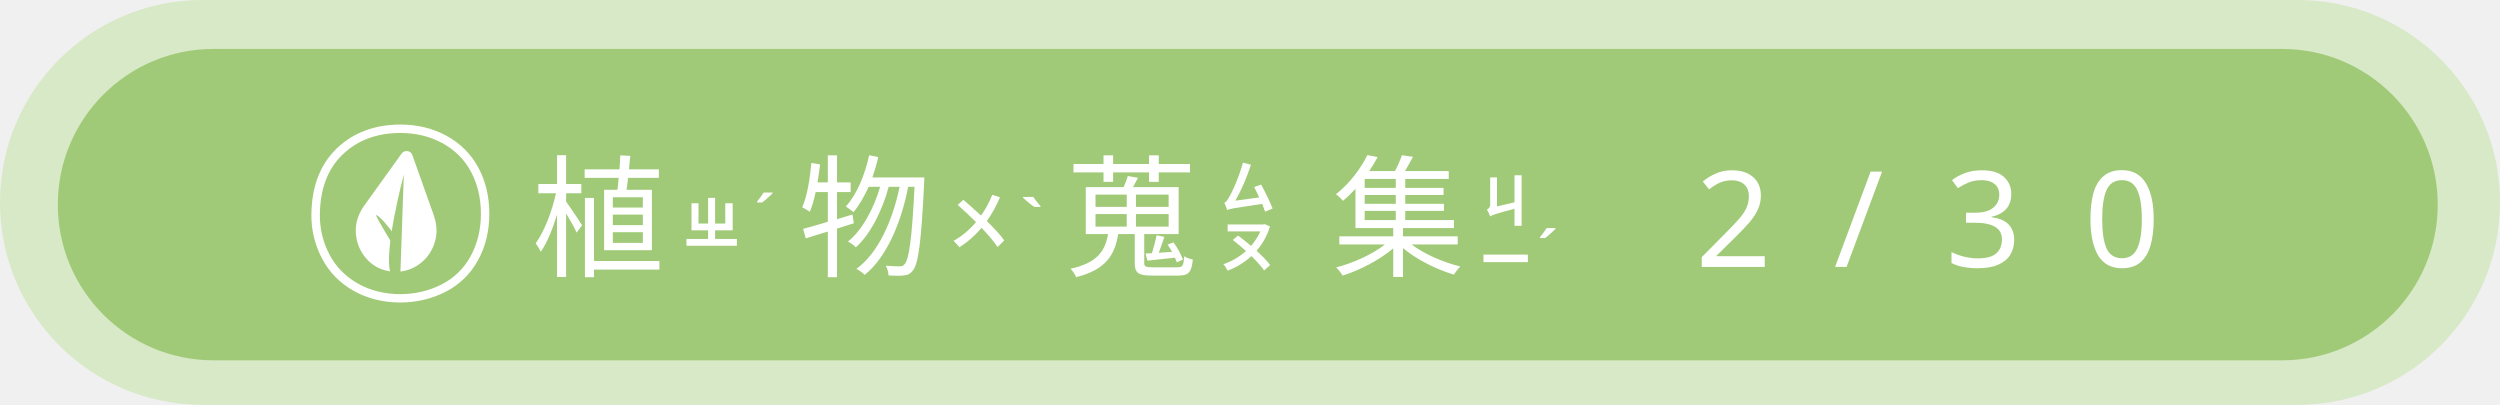
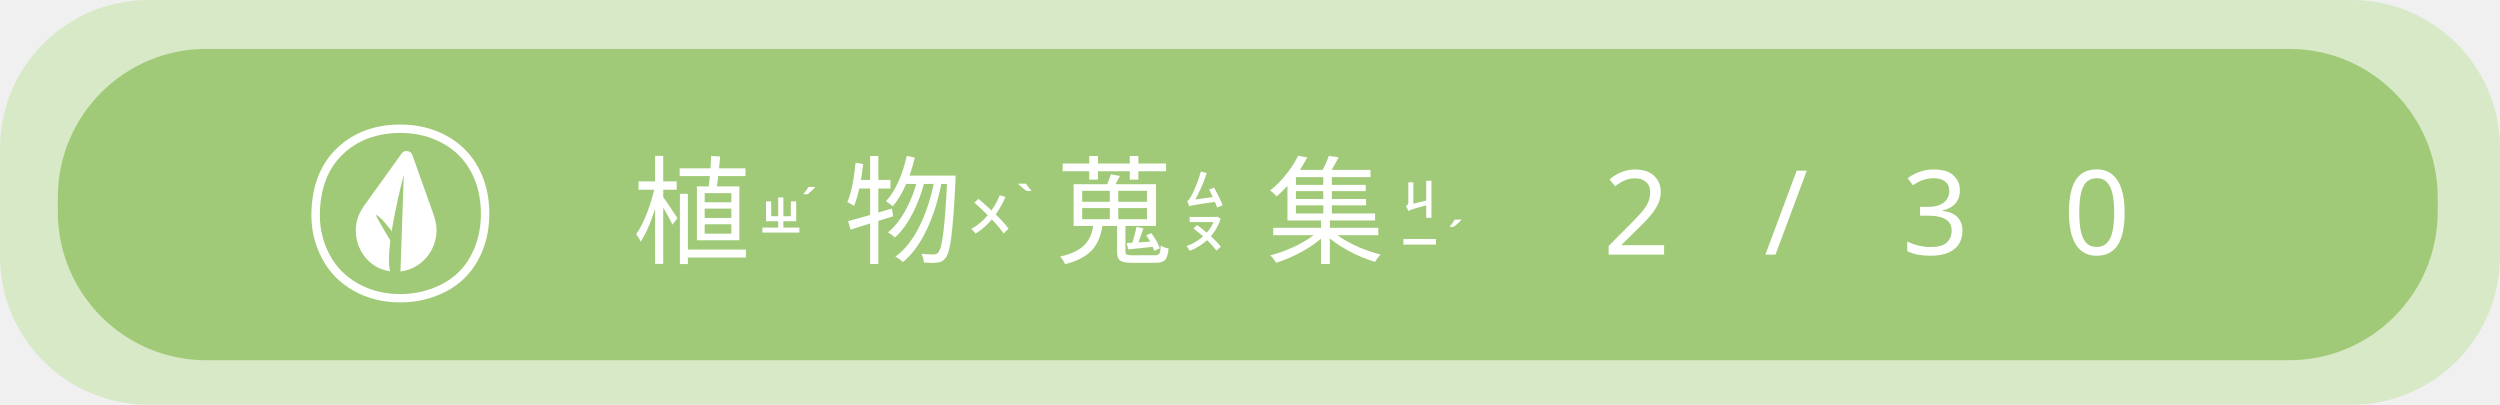
- <svg xmlns="http://www.w3.org/2000/svg" width="562" height="91" viewBox="0 0 562 91" fill="none">
-   <rect width="562" height="91" rx="45.5" fill="#D7E9C6" />
-   <rect x="13" y="11" width="535" height="70" rx="35" fill="#A0CA77" />
-   <path d="M127.261 43.44H130.681V41.37H127.261V34.89H125.221V41.37H121.021V43.44H124.981C124.111 47.52 122.281 52.2 120.421 54.69C120.781 55.2 121.321 56.04 121.561 56.61C122.941 54.66 124.231 51.51 125.221 48.24V62.25H127.261V47.97C128.161 49.47 129.211 51.33 129.631 52.29L130.861 50.64C130.351 49.83 128.101 46.44 127.261 45.33V43.44ZM144.511 46.65H137.761V44.34H144.511V46.65ZM144.511 50.61H137.761V48.24H144.511V50.61ZM144.511 54.6H137.761V52.2H144.511V54.6ZM135.811 42.66V56.25H146.551V42.66H140.851C140.971 41.85 141.091 40.95 141.181 39.99H148.111V38.07H141.391C141.511 37.02 141.601 36 141.691 35.04L139.441 34.92C139.411 35.88 139.321 36.99 139.261 38.07H131.431V39.99H139.081C138.991 40.95 138.901 41.85 138.811 42.66H135.811ZM148.231 58.68H133.531V44.49H131.491V62.31H133.531V60.6H148.231V58.68ZM191.941 50.19L191.641 48.21L188.161 49.29V43.17H191.221V41.01H188.161V34.92H186.091V41.01H183.781C183.991 39.69 184.201 38.31 184.351 36.96L182.401 36.63C182.041 40.29 181.471 44.07 180.331 46.62C180.811 46.8 181.651 47.34 182.041 47.61C182.581 46.38 183.001 44.85 183.361 43.17H186.091V49.86C183.991 50.52 182.071 51.03 180.541 51.45L181.141 53.58C182.611 53.13 184.321 52.59 186.091 52.05V62.31H188.161V51.39L191.941 50.19ZM196.111 39.9C196.621 38.43 197.071 36.9 197.431 35.31L195.391 34.89C194.401 39.42 192.601 43.74 190.141 46.41C190.591 46.71 191.491 47.34 191.851 47.7C193.141 46.17 194.281 44.19 195.271 42H197.851C196.471 46.8 193.801 51.81 190.621 54.3C191.251 54.63 191.971 55.14 192.391 55.59C195.661 52.74 198.421 47.13 199.771 42H202.231C200.671 49.53 197.431 56.91 192.511 60.45C193.171 60.78 193.951 61.32 194.371 61.8C199.351 57.84 202.651 49.86 204.151 42H205.591C204.991 53.88 204.331 58.32 203.371 59.37C203.041 59.76 202.741 59.88 202.261 59.88C201.661 59.88 200.461 59.85 199.111 59.73C199.501 60.33 199.711 61.26 199.741 61.92C201.061 62.01 202.351 62.04 203.161 61.92C204.061 61.83 204.661 61.56 205.231 60.78C206.431 59.28 207.091 54.63 207.751 41.04C207.781 40.77 207.781 39.9 207.781 39.9H196.111ZM248.071 40.89H250.231V38.76H258.301V40.89H260.491V38.76H267.511V36.87H260.491V34.92H258.301V36.87H250.231V34.92H248.071V36.87H241.321V38.76H248.071V40.89ZM260.011 52.89C259.771 54.03 259.351 55.68 258.961 56.91L257.521 57L257.941 58.59C259.741 58.41 261.931 58.17 264.121 57.93C264.301 58.32 264.451 58.68 264.541 58.98L265.921 58.35C265.561 57.3 264.691 55.68 263.791 54.48L262.471 54.99C262.831 55.5 263.161 56.04 263.491 56.61C262.441 56.7 261.451 56.76 260.491 56.82C260.911 55.74 261.331 54.42 261.751 53.25L260.011 52.89ZM246.271 48.12H253.291V50.94H246.271V48.12ZM246.271 43.74H253.291V46.5H246.271V43.74ZM262.711 46.5H255.361V43.74H262.711V46.5ZM262.711 50.94H255.361V48.12H262.711V50.94ZM259.111 60.09C257.491 60.09 257.221 59.91 257.221 59.07V52.62H264.961V42.06H254.701C255.061 41.43 255.421 40.71 255.811 39.96L253.531 39.57C253.321 40.26 252.961 41.22 252.601 42.06H244.081V52.62H249.091C248.431 56.37 246.751 59.07 240.661 60.42C241.111 60.84 241.711 61.77 241.921 62.31C248.641 60.6 250.591 57.33 251.371 52.62H255.091V59.1C255.091 61.38 255.901 61.95 258.961 61.95H264.871C267.181 61.95 267.871 61.23 268.141 58.35C267.541 58.23 266.671 57.93 266.191 57.6C266.071 59.73 265.861 60.09 264.691 60.09H259.111ZM306.781 47.4H313.771V49.47H306.781V47.4ZM313.771 42.24H306.781V40.23H313.771V42.24ZM313.771 45.81H306.781V43.83H313.771V45.81ZM327.691 54.96V53.13H315.391V51.27H326.851V49.47H315.901V47.4H324.601V45.81H315.901V43.83H324.511V42.24H315.901V40.23H325.681V38.46H315.841C316.411 37.5 317.041 36.36 317.641 35.25L315.151 34.89C314.821 35.91 314.191 37.32 313.591 38.46H307.801C308.521 37.38 309.151 36.33 309.691 35.31L307.381 34.86C306.061 37.56 303.631 41.07 300.301 43.68C300.781 43.98 301.531 44.64 301.891 45.15C302.911 44.31 303.841 43.38 304.711 42.45V51.27H313.201V53.13H301.081V54.96H311.341C308.491 57.18 304.141 59.16 300.361 60.12C300.841 60.54 301.501 61.38 301.831 61.95C305.641 60.75 310.141 58.44 313.201 55.83V62.25H315.391V55.77C318.451 58.35 322.981 60.6 326.851 61.74C327.181 61.17 327.811 60.36 328.291 59.91C324.511 58.98 320.161 57.12 317.341 54.96H327.691ZM396.713 60H382.553V57.81L388.163 52.14C389.243 51.06 390.153 50.1 390.893 49.26C391.633 48.42 392.193 47.6 392.573 46.8C392.953 45.98 393.143 45.09 393.143 44.13C393.143 42.95 392.793 42.06 392.093 41.46C391.393 40.84 390.483 40.53 389.363 40.53C388.323 40.53 387.403 40.71 386.603 41.07C385.823 41.43 385.023 41.93 384.203 42.57L382.793 40.8C383.633 40.1 384.593 39.51 385.673 39.03C386.773 38.53 388.003 38.28 389.363 38.28C391.363 38.28 392.943 38.79 394.103 39.81C395.263 40.81 395.843 42.2 395.843 43.98C395.843 45.1 395.613 46.15 395.153 47.13C394.693 48.11 394.053 49.08 393.233 50.04C392.413 50.98 391.453 51.99 390.353 53.07L385.883 57.48V57.6H396.713V60ZM423.091 38.58L415.111 60H412.531L420.511 38.58H423.091ZM452.134 43.59C452.134 45.03 451.734 46.18 450.934 47.04C450.134 47.88 449.054 48.44 447.694 48.72V48.84C449.414 49.04 450.694 49.58 451.534 50.46C452.374 51.34 452.794 52.49 452.794 53.91C452.794 55.15 452.504 56.26 451.924 57.24C451.344 58.2 450.444 58.95 449.224 59.49C448.024 60.03 446.474 60.3 444.574 60.3C443.454 60.3 442.414 60.21 441.454 60.03C440.494 59.87 439.574 59.57 438.694 59.13V56.67C439.594 57.11 440.564 57.46 441.604 57.72C442.644 57.96 443.644 58.08 444.604 58.08C446.524 58.08 447.904 57.71 448.744 56.97C449.604 56.21 450.034 55.17 450.034 53.85C450.034 52.51 449.504 51.55 448.444 50.97C447.404 50.37 445.934 50.07 444.034 50.07H441.964V47.82H444.064C445.824 47.82 447.154 47.45 448.054 46.71C448.974 45.97 449.434 44.99 449.434 43.77C449.434 42.73 449.084 41.93 448.384 41.37C447.684 40.79 446.734 40.5 445.534 40.5C444.374 40.5 443.384 40.67 442.564 41.01C441.744 41.35 440.934 41.78 440.134 42.3L438.814 40.5C439.574 39.9 440.514 39.38 441.634 38.94C442.774 38.5 444.064 38.28 445.504 38.28C447.744 38.28 449.404 38.78 450.484 39.78C451.584 40.78 452.134 42.05 452.134 43.59ZM484.152 49.26C484.152 51.56 483.912 53.54 483.432 55.2C482.952 56.84 482.192 58.1 481.152 58.98C480.112 59.86 478.732 60.3 477.012 60.3C474.592 60.3 472.802 59.33 471.642 57.39C470.502 55.43 469.932 52.72 469.932 49.26C469.932 46.94 470.162 44.96 470.622 43.32C471.102 41.68 471.862 40.43 472.902 39.57C473.942 38.69 475.312 38.25 477.012 38.25C479.412 38.25 481.202 39.22 482.382 41.16C483.562 43.08 484.152 45.78 484.152 49.26ZM472.572 49.26C472.572 52.2 472.902 54.4 473.562 55.86C474.242 57.32 475.392 58.05 477.012 58.05C478.612 58.05 479.752 57.33 480.432 55.89C481.132 54.43 481.482 52.22 481.482 49.26C481.482 46.34 481.132 44.15 480.432 42.69C479.752 41.23 478.612 40.5 477.012 40.5C475.392 40.5 474.242 41.23 473.562 42.69C472.902 44.15 472.572 46.34 472.572 49.26Z" fill="white" />
-   <path d="M90 68C86.106 68 82.553 67.108 79.476 65.364C76.372 63.607 73.989 61.173 72.396 58.118C70.803 55.104 70 51.859 70 48.493C70 42.14 71.892 37.084 75.609 33.461C79.326 29.838 84.186 28 90.027 28C93.853 28 97.352 28.865 100.429 30.555C103.533 32.258 105.929 34.678 107.563 37.733C109.183 40.761 110 44.235 110 48.061C110 51.941 109.142 55.469 107.44 58.537C105.725 61.647 103.261 64.026 100.116 65.621C96.998 67.202 93.594 68 90 68ZM90.027 29.892C84.69 29.892 80.293 31.542 76.944 34.813C73.594 38.071 71.906 42.667 71.906 48.493C71.906 51.562 72.641 54.509 74.084 57.253C75.514 59.97 77.651 62.147 80.429 63.728C83.22 65.31 86.447 66.121 90.014 66.121C93.308 66.121 96.412 65.391 99.258 63.945C102.063 62.525 104.255 60.403 105.779 57.632C107.318 54.833 108.108 51.616 108.108 48.061C108.108 44.546 107.359 41.369 105.888 38.625C104.432 35.895 102.294 33.745 99.517 32.218C96.712 30.677 93.526 29.892 90.027 29.892Z" fill="white" />
-   <path d="M97.611 48.737H97.638L92.696 34.854C92.329 33.813 90.926 33.624 90.286 34.516L81.668 46.506H81.695C80.334 48.467 79.585 50.927 80.184 53.806C80.81 56.834 82.948 59.47 85.793 60.525C91.444 62.62 97.23 58.821 98.047 53.063C98.264 51.562 98.074 50.089 97.611 48.737Z" fill="white" />
-   <path d="M87.822 61.417C86.093 56.807 90.776 39.261 90.776 39.261L89.986 62.052L87.822 61.417Z" fill="#A0CA77" />
-   <path d="M88.176 54.793C88.176 54.793 84.105 48.129 84.568 48.331C85.507 48.724 87.087 50.602 89.605 54.009" fill="#A0CA77" />
-   <path d="M173.688 43.416C173.538 43.584 173.319 43.803 173.03 44.074C172.75 44.345 172.456 44.611 172.148 44.872C171.84 45.133 171.574 45.348 171.35 45.516H170.174V45.334C170.314 45.166 170.477 44.961 170.664 44.718C170.85 44.475 171.032 44.228 171.21 43.976C171.396 43.715 171.55 43.481 171.672 43.276H173.688V43.416Z" fill="white" />
-   <path d="M349.688 51.416C349.538 51.584 349.319 51.803 349.03 52.074C348.75 52.345 348.456 52.611 348.148 52.872C347.84 53.133 347.574 53.348 347.35 53.516H346.174V53.334C346.314 53.166 346.477 52.961 346.664 52.718C346.85 52.475 347.032 52.228 347.21 51.976C347.396 51.715 347.55 51.481 347.672 51.276H349.688V51.416Z" fill="white" />
-   <path d="M160.754 53.713V51.776H164.706V45.692H163.042V50.255H160.754V44.483H159.181V50.255H157.023V45.692H155.45V51.776H159.181V53.713H154.319V55.247H165.655V53.713H160.754Z" fill="white" />
-   <path d="M225.754 54.048C224.858 52.774 223.43 51.234 221.834 49.694C222.996 48.07 223.99 46.278 224.802 44.346L223.066 43.8C222.38 45.48 221.54 47.048 220.546 48.462C219.188 47.202 217.788 45.97 216.556 44.906L215.296 46.068C216.598 47.216 218.04 48.574 219.412 49.932C217.956 51.654 216.262 53.082 214.358 54.132C214.736 54.482 215.394 55.196 215.646 55.588C217.494 54.454 219.174 52.97 220.658 51.22C222.142 52.788 223.458 54.314 224.256 55.546L225.754 54.048Z" fill="white" />
-   <path d="M232.293 44.276C232.433 44.481 232.596 44.715 232.783 44.976C232.979 45.228 233.175 45.475 233.371 45.718C233.576 45.951 233.754 46.157 233.903 46.334V46.516H232.517C232.34 46.395 232.13 46.245 231.887 46.068C231.654 45.881 231.411 45.685 231.159 45.48C230.916 45.275 230.688 45.079 230.473 44.892C230.258 44.705 230.086 44.547 229.955 44.416V44.276H232.293Z" fill="white" />
-   <path d="M286.077 46.883C285.518 45.414 284.452 43.23 283.503 41.488L281.943 42.047C282.307 42.762 282.71 43.568 283.087 44.387L277.718 45.102C278.992 42.84 280.279 39.98 281.215 37.029L279.408 36.561C278.563 39.746 276.99 43.191 276.457 44.049C275.963 44.933 275.664 45.427 275.222 45.583C275.456 46.025 275.768 46.87 275.872 47.208C276.548 46.896 277.458 46.779 283.737 45.83C283.997 46.48 284.231 47.078 284.387 47.585L286.077 46.883ZM284.348 50.38L284.075 50.458H275.976V52.018H283.321C282.788 53.214 282.073 54.306 281.228 55.281C280.24 54.436 279.239 53.643 278.316 52.954L277.133 53.942C278.082 54.683 279.109 55.541 280.097 56.425C278.615 57.751 276.86 58.778 275.001 59.402C275.352 59.727 275.781 60.403 275.989 60.845C277.952 60.091 279.772 58.999 281.319 57.569C282.502 58.726 283.529 59.857 284.166 60.793L285.531 59.584C284.829 58.635 283.724 57.504 282.476 56.373C283.789 54.865 284.829 53.058 285.492 50.939L284.348 50.38Z" fill="white" />
-   <path d="M340.463 39.405V45.476L336.524 46.399V39.873H334.99V46.048C334.99 46.594 334.561 46.971 334.249 47.14C334.522 47.517 334.86 48.232 334.977 48.648C335.471 48.336 336.16 48.063 340.463 46.932V50.754H342.062V39.405H340.463ZM333.482 57.228V58.931H343.466V57.228H333.482Z" fill="white" />
+ <svg xmlns="http://www.w3.org/2000/svg" width="766" height="124" viewBox="0 0 766 124" fill="none">
+   <rect width="766" height="124" rx="45.5" fill="#D7E9C6" />
+   <rect x="17.719" y="14.989" width="729.199" height="95.385" rx="45.5" fill="#A0CA77" />
+   <path d="M208.247 51.576V53.952H228.407V51.576H208.247ZM209.543 76.488V78.9H228.551V76.488H209.543ZM217.895 47.796C217.787 51.108 217.427 55.464 217.031 58.128L219.443 58.452C219.911 55.68 220.379 51.396 220.667 47.94L217.895 47.796ZM208.319 59.388V80.916H210.767V59.388H208.319ZM215.915 63.924H224.087V66.768H215.915V63.924ZM215.915 68.712H224.087V71.592H215.915V68.712ZM215.915 59.172H224.087V61.98H215.915V59.172ZM213.539 57.12V73.608H226.535V57.12H213.539ZM195.647 55.572V58.128H207.347V55.572H195.647ZM200.723 47.76V80.844H203.207V47.76H200.723ZM200.651 57.084C199.643 62.232 197.303 68.496 194.927 71.736C195.359 72.312 196.007 73.356 196.295 74.04C198.815 70.44 201.191 63.348 202.307 57.66L200.651 57.084ZM203.027 60.144L201.803 61.296C202.703 62.7 205.259 67.02 206.051 68.856L207.563 66.84C206.879 65.76 203.819 61.152 203.027 60.144ZM277.835 47.76C276.611 53.232 274.487 58.416 271.463 61.656C272.039 62.016 273.119 62.808 273.551 63.204C276.575 59.64 278.951 54.168 280.283 48.264L277.835 47.76ZM290.255 53.808V54.456C289.499 70.26 288.671 75.984 287.483 77.352C287.051 77.82 286.691 77.964 286.115 77.964C285.431 77.964 283.955 77.928 282.335 77.784C282.767 78.504 283.019 79.656 283.091 80.448C284.675 80.556 286.259 80.592 287.195 80.448C288.311 80.34 288.995 80.016 289.715 79.044C291.191 77.28 291.947 71.628 292.775 55.212C292.811 54.816 292.811 53.808 292.811 53.808H290.255ZM277.583 53.808L276.431 56.364H291.335V53.808H277.583ZM281.219 54.6C279.743 60.9 276.287 67.884 272.075 71.196C272.795 71.592 273.659 72.24 274.199 72.78C278.303 69.216 281.723 62.016 283.271 55.644L281.219 54.6ZM286.367 54.816C284.639 64.392 280.643 74.148 274.343 78.648C275.135 79.044 276.107 79.728 276.647 80.304C282.695 75.444 286.727 65.508 288.527 55.824L286.367 54.816ZM259.871 67.74L260.591 70.368C264.227 69.216 269.087 67.704 273.659 66.264L273.299 63.888C268.403 65.364 263.255 66.876 259.871 67.74ZM266.603 47.796V80.88H269.123V47.796H266.603ZM262.139 49.848C261.707 54.276 260.987 58.848 259.619 61.908C260.195 62.16 261.239 62.772 261.671 63.096C263.039 59.892 263.939 55.032 264.479 50.244L262.139 49.848ZM262.355 55.14L261.923 57.768H272.831V55.14H262.355ZM340.043 57.192V68.208H342.635V57.192H340.043ZM342.275 68.532V77.028C342.275 79.8 343.211 80.52 346.955 80.52C347.747 80.52 353.255 80.52 354.047 80.52C356.891 80.52 357.719 79.62 358.043 76.128C357.323 75.984 356.243 75.66 355.667 75.228C355.523 77.784 355.271 78.216 353.831 78.216C352.643 78.216 347.999 78.216 347.135 78.216C345.155 78.216 344.831 78 344.831 77.028V68.532H342.275ZM335.075 68.604C334.355 73.464 332.483 76.884 324.815 78.612C325.355 79.152 326.075 80.232 326.363 80.952C334.751 78.792 336.983 74.652 337.883 68.604H335.075ZM351.203 72.06C352.247 73.536 353.291 75.588 353.687 76.848L355.379 76.092C354.983 74.832 353.867 72.852 352.787 71.448L351.203 72.06ZM348.215 69.504C347.891 71.16 347.243 73.644 346.667 75.192L348.287 75.696C348.899 74.22 349.655 71.916 350.339 69.972L348.215 69.504ZM340.367 53.412C340.043 54.528 339.395 56.148 338.855 57.3L340.979 57.804C341.627 56.832 342.419 55.356 343.139 53.916L340.367 53.412ZM345.191 74.472L345.695 76.416C348.143 76.164 350.987 75.876 353.975 75.552V73.932C350.663 74.148 347.531 74.364 345.191 74.472ZM331.583 63.744H351.455V67.164H331.583V63.744ZM331.583 58.452H351.455V61.836H331.583V58.452ZM328.955 56.436V69.216H354.191V56.436H328.955ZM333.743 47.796V55.032H336.407V47.796H333.743ZM346.163 47.796V55.032H348.791V47.796H346.163ZM325.607 50.1V52.476H357.287V50.1H325.607ZM390.119 69.792V72.06H422.303V69.792H390.119ZM396.167 56.652V58.56H418.451V56.652H396.167ZM396.167 60.972V62.916H418.559V60.972H396.167ZM395.735 52.044V54.276H419.927V52.044H395.735ZM405.455 53.304V66.228H408.083V53.304H405.455ZM404.771 66.912V80.88H407.471V66.912H404.771ZM404.195 70.62C400.919 73.86 394.583 76.884 389.219 78.252C389.831 78.792 390.623 79.8 391.019 80.52C396.311 78.864 402.719 75.444 406.283 71.7L404.195 70.62ZM408.083 70.62L405.995 71.7C409.559 75.336 415.931 78.648 421.295 80.232C421.691 79.548 422.447 78.54 423.023 78C417.623 76.668 411.323 73.788 408.083 70.62ZM407.147 47.76C406.643 49.308 405.599 51.54 404.735 52.98L407.111 53.484C408.047 52.116 409.163 50.1 410.171 48.192L407.147 47.76ZM397.751 47.724C396.131 51 393.179 55.212 389.147 58.38C389.759 58.74 390.659 59.568 391.127 60.18C395.411 56.58 398.435 52.188 400.559 48.228L397.751 47.724ZM394.475 53.52V67.56H421.331V65.4H397.067V53.52H394.475ZM509.883 78H492.891V75.372L499.623 68.568C500.919 67.272 502.011 66.12 502.899 65.112C503.787 64.104 504.459 63.12 504.915 62.16C505.371 61.176 505.599 60.108 505.599 58.956C505.599 57.54 505.179 56.472 504.339 55.752C503.499 55.008 502.407 54.636 501.063 54.636C499.815 54.636 498.711 54.852 497.751 55.284C496.815 55.716 495.855 56.316 494.871 57.084L493.179 54.96C493.851 54.384 494.583 53.868 495.375 53.412C496.191 52.956 497.067 52.596 498.003 52.332C498.963 52.068 499.983 51.936 501.063 51.936C502.671 51.936 504.051 52.212 505.203 52.764C506.355 53.316 507.243 54.108 507.867 55.14C508.515 56.148 508.839 57.36 508.839 58.776C508.839 59.784 508.683 60.744 508.371 61.656C508.059 62.544 507.615 63.42 507.039 64.284C506.463 65.148 505.767 66.024 504.951 66.912C504.135 67.8 503.235 68.724 502.251 69.684L496.887 74.976V75.12H509.883V78ZM553.596 52.296L544.02 78H540.924L550.5 52.296H553.596ZM600.507 58.308C600.507 59.46 600.291 60.456 599.859 61.296C599.427 62.136 598.803 62.82 597.987 63.348C597.195 63.876 596.259 64.248 595.179 64.464V64.608C597.243 64.848 598.779 65.496 599.787 66.552C600.795 67.608 601.299 68.988 601.299 70.692C601.299 72.18 600.951 73.512 600.255 74.688C599.559 75.84 598.479 76.74 597.015 77.388C595.575 78.036 593.715 78.36 591.435 78.36C590.091 78.36 588.843 78.252 587.691 78.036C586.539 77.844 585.435 77.484 584.379 76.956V74.004C585.459 74.532 586.623 74.952 587.871 75.264C589.119 75.552 590.319 75.696 591.471 75.696C593.775 75.696 595.431 75.252 596.439 74.364C597.471 73.452 597.987 72.204 597.987 70.62C597.987 69.54 597.699 68.676 597.123 68.028C596.571 67.356 595.755 66.864 594.675 66.552C593.595 66.24 592.299 66.084 590.787 66.084H588.303V63.384H590.823C592.239 63.384 593.415 63.18 594.351 62.772C595.311 62.364 596.031 61.8 596.511 61.08C597.015 60.336 597.267 59.484 597.267 58.524C597.267 57.276 596.847 56.316 596.007 55.644C595.167 54.948 594.027 54.6 592.587 54.6C591.675 54.6 590.847 54.696 590.103 54.888C589.359 55.056 588.663 55.308 588.015 55.644C587.391 55.956 586.755 56.328 586.107 56.76L584.523 54.6C585.147 54.12 585.855 53.676 586.647 53.268C587.463 52.86 588.363 52.536 589.347 52.296C590.331 52.056 591.399 51.936 592.551 51.936C595.239 51.936 597.231 52.536 598.527 53.736C599.847 54.936 600.507 56.46 600.507 58.308ZM650.988 65.112C650.988 67.2 650.832 69.06 650.52 70.692C650.208 72.324 649.704 73.716 649.008 74.868C648.336 75.996 647.448 76.86 646.344 77.46C645.264 78.06 643.956 78.36 642.42 78.36C640.5 78.36 638.904 77.832 637.632 76.776C636.384 75.72 635.448 74.208 634.824 72.24C634.224 70.248 633.924 67.872 633.924 65.112C633.924 62.328 634.2 59.952 634.752 57.984C635.328 56.016 636.24 54.516 637.488 53.484C638.736 52.428 640.38 51.9 642.42 51.9C644.34 51.9 645.936 52.428 647.208 53.484C648.48 54.516 649.428 56.016 650.052 57.984C650.676 59.952 650.988 62.328 650.988 65.112ZM637.092 65.112C637.092 67.464 637.26 69.42 637.596 70.98C637.956 72.54 638.52 73.716 639.288 74.508C640.08 75.276 641.124 75.66 642.42 75.66C643.716 75.66 644.748 75.276 645.516 74.508C646.308 73.74 646.884 72.576 647.244 71.016C647.604 69.432 647.784 67.464 647.784 65.112C647.784 62.76 647.604 60.816 647.244 59.28C646.884 57.72 646.308 56.556 645.516 55.788C644.748 54.996 643.716 54.6 642.42 54.6C641.124 54.6 640.08 54.996 639.288 55.788C638.52 56.556 637.956 57.72 637.596 59.28C637.26 60.816 637.092 62.76 637.092 65.112Z" fill="white" />
+   <path d="M122.67 92.659C117.363 92.659 112.519 91.444 108.326 89.067C104.095 86.673 100.847 83.357 98.676 79.194C96.505 75.087 95.41 70.666 95.41 66.079C95.41 57.421 97.99 50.532 103.056 45.596C108.121 40.659 114.746 38.154 122.707 38.154C127.921 38.154 132.691 39.333 136.884 41.635C141.115 43.956 144.381 47.254 146.608 51.416C148.816 55.543 149.93 60.277 149.93 65.49C149.93 70.776 148.761 75.584 146.441 79.765C144.103 84.002 140.744 87.244 136.458 89.417C132.208 91.573 127.569 92.659 122.67 92.659ZM122.707 40.733C115.433 40.733 109.439 42.98 104.874 47.438C100.309 51.877 98.008 58.14 98.008 66.079C98.008 70.26 99.01 74.276 100.977 78.015C102.926 81.718 105.839 84.683 109.625 86.839C113.429 88.994 117.827 90.099 122.689 90.099C127.179 90.099 131.41 89.104 135.288 87.133C139.111 85.199 142.099 82.307 144.177 78.531C146.274 74.718 147.35 70.334 147.35 65.49C147.35 60.7 146.33 56.371 144.326 52.632C142.34 48.911 139.427 45.983 135.641 43.901C131.818 41.801 127.476 40.733 122.707 40.733Z" fill="white" />
+   <path d="M133.043 66.411H133.08L126.344 47.493C125.843 46.075 123.931 45.817 123.059 47.033L111.313 63.371H111.35C109.494 66.042 108.474 69.395 109.29 73.318C110.144 77.445 113.057 81.037 116.936 82.473C124.637 85.328 132.523 80.152 133.637 72.305C133.933 70.261 133.674 68.253 133.043 66.411Z" fill="white" />
+   <path d="M119.7 83.689C117.343 77.408 123.727 53.498 123.727 53.498L122.651 84.555L119.7 83.689Z" fill="#A0CA77" />
+   <path d="M120.182 74.663C120.182 74.663 114.634 65.582 115.265 65.858C116.545 66.392 118.698 68.953 122.131 73.595" fill="#A0CA77" />
+   <path d="M249.752 57.416C249.64 57.547 249.486 57.705 249.29 57.892C249.103 58.079 248.893 58.275 248.66 58.48C248.436 58.685 248.212 58.881 247.988 59.068C247.773 59.245 247.582 59.395 247.414 59.516H246.238V59.334C246.387 59.157 246.555 58.951 246.742 58.718C246.928 58.475 247.11 58.228 247.288 57.976C247.474 57.715 247.624 57.481 247.736 57.276H249.752V57.416Z" fill="white" />
+   <path d="M447.752 67.416C447.64 67.547 447.486 67.705 447.29 67.892C447.103 68.079 446.893 68.275 446.66 68.48C446.436 68.685 446.212 68.881 445.988 69.068C445.773 69.245 445.582 69.395 445.414 69.516H444.238V69.334C444.387 69.157 444.555 68.951 444.742 68.718C444.928 68.475 445.11 68.228 445.288 67.976C445.474 67.715 445.624 67.481 445.736 67.276H447.752V67.416Z" fill="white" />
+   <path d="M233.586 69.726V71.26H244.922V69.726H233.586ZM238.435 60.496V70.831H240.021V60.496H238.435ZM234.704 61.705V67.789H243.96V61.705H242.309V66.255H236.29V61.705H234.704Z" fill="white" />
+   <path d="M306.333 59.814C304.499 64.308 301.475 68.004 297.611 70.132C297.989 70.482 298.661 71.21 298.913 71.588C302.819 69.18 306.025 65.19 308.069 60.346L306.333 59.814ZM298.563 62.082C301.741 64.91 305.787 68.9 307.509 71.546L309.007 70.062C307.145 67.402 302.931 63.594 299.823 60.92L298.563 62.082Z" fill="white" />
+   <path d="M314.357 56.276C314.497 56.481 314.66 56.715 314.847 56.976C315.043 57.228 315.239 57.475 315.435 57.718C315.64 57.951 315.818 58.157 315.967 58.334V58.516H314.581C314.404 58.395 314.194 58.245 313.951 58.068C313.718 57.881 313.475 57.685 313.223 57.48C312.98 57.275 312.752 57.079 312.537 56.892C312.322 56.705 312.15 56.547 312.019 56.416V56.276H314.357Z" fill="white" />
+   <path d="M370.464 58.06C371.361 59.789 372.453 62.116 372.921 63.585L374.598 62.883C374.052 61.414 372.986 59.23 372.024 57.501L370.464 58.06ZM364.393 63.208C364.406 62.883 365.589 62.246 365.589 62.246V62.194C367.071 59.802 368.657 56.487 369.749 53.029L367.929 52.561C367.097 55.759 365.524 59.204 364.991 60.062C364.484 60.946 364.185 61.44 363.756 61.583C363.977 62.038 364.302 62.883 364.393 63.208ZM364.393 63.208C365.108 62.883 366.07 62.779 373.116 61.713C372.986 61.362 372.791 60.699 372.687 60.244L365.303 61.219L364.315 61.817L364.393 63.208ZM364.51 66.471V68.031H372.7V66.471H364.51ZM372.323 66.471V66.757C371.049 70.891 367.5 74.076 363.535 75.402C363.873 75.74 364.302 76.403 364.523 76.858C368.826 75.207 372.453 71.905 374.013 66.952L372.882 66.38L372.609 66.471H372.323ZM365.654 69.955C368.254 71.944 371.348 74.83 372.687 76.793L374.052 75.597C372.596 73.595 369.372 70.865 366.837 68.967L365.654 69.955Z" fill="white" />
+   <path d="M436.997 55.405V66.754H438.596V55.405H436.997ZM431.498 64.661C432.031 64.31 432.785 64.024 437.946 62.685C437.829 62.36 437.66 61.775 437.582 61.333L432.109 62.62L431.342 63.192L431.498 64.661ZM431.498 64.661C431.498 64.089 433.045 63.296 433.045 63.296V55.873H431.511V62.048C431.511 62.607 431.095 62.984 430.77 63.153C431.043 63.517 431.394 64.245 431.498 64.661ZM430.003 73.228V74.944H439.987V73.228H430.003Z" fill="white" />
</svg>
